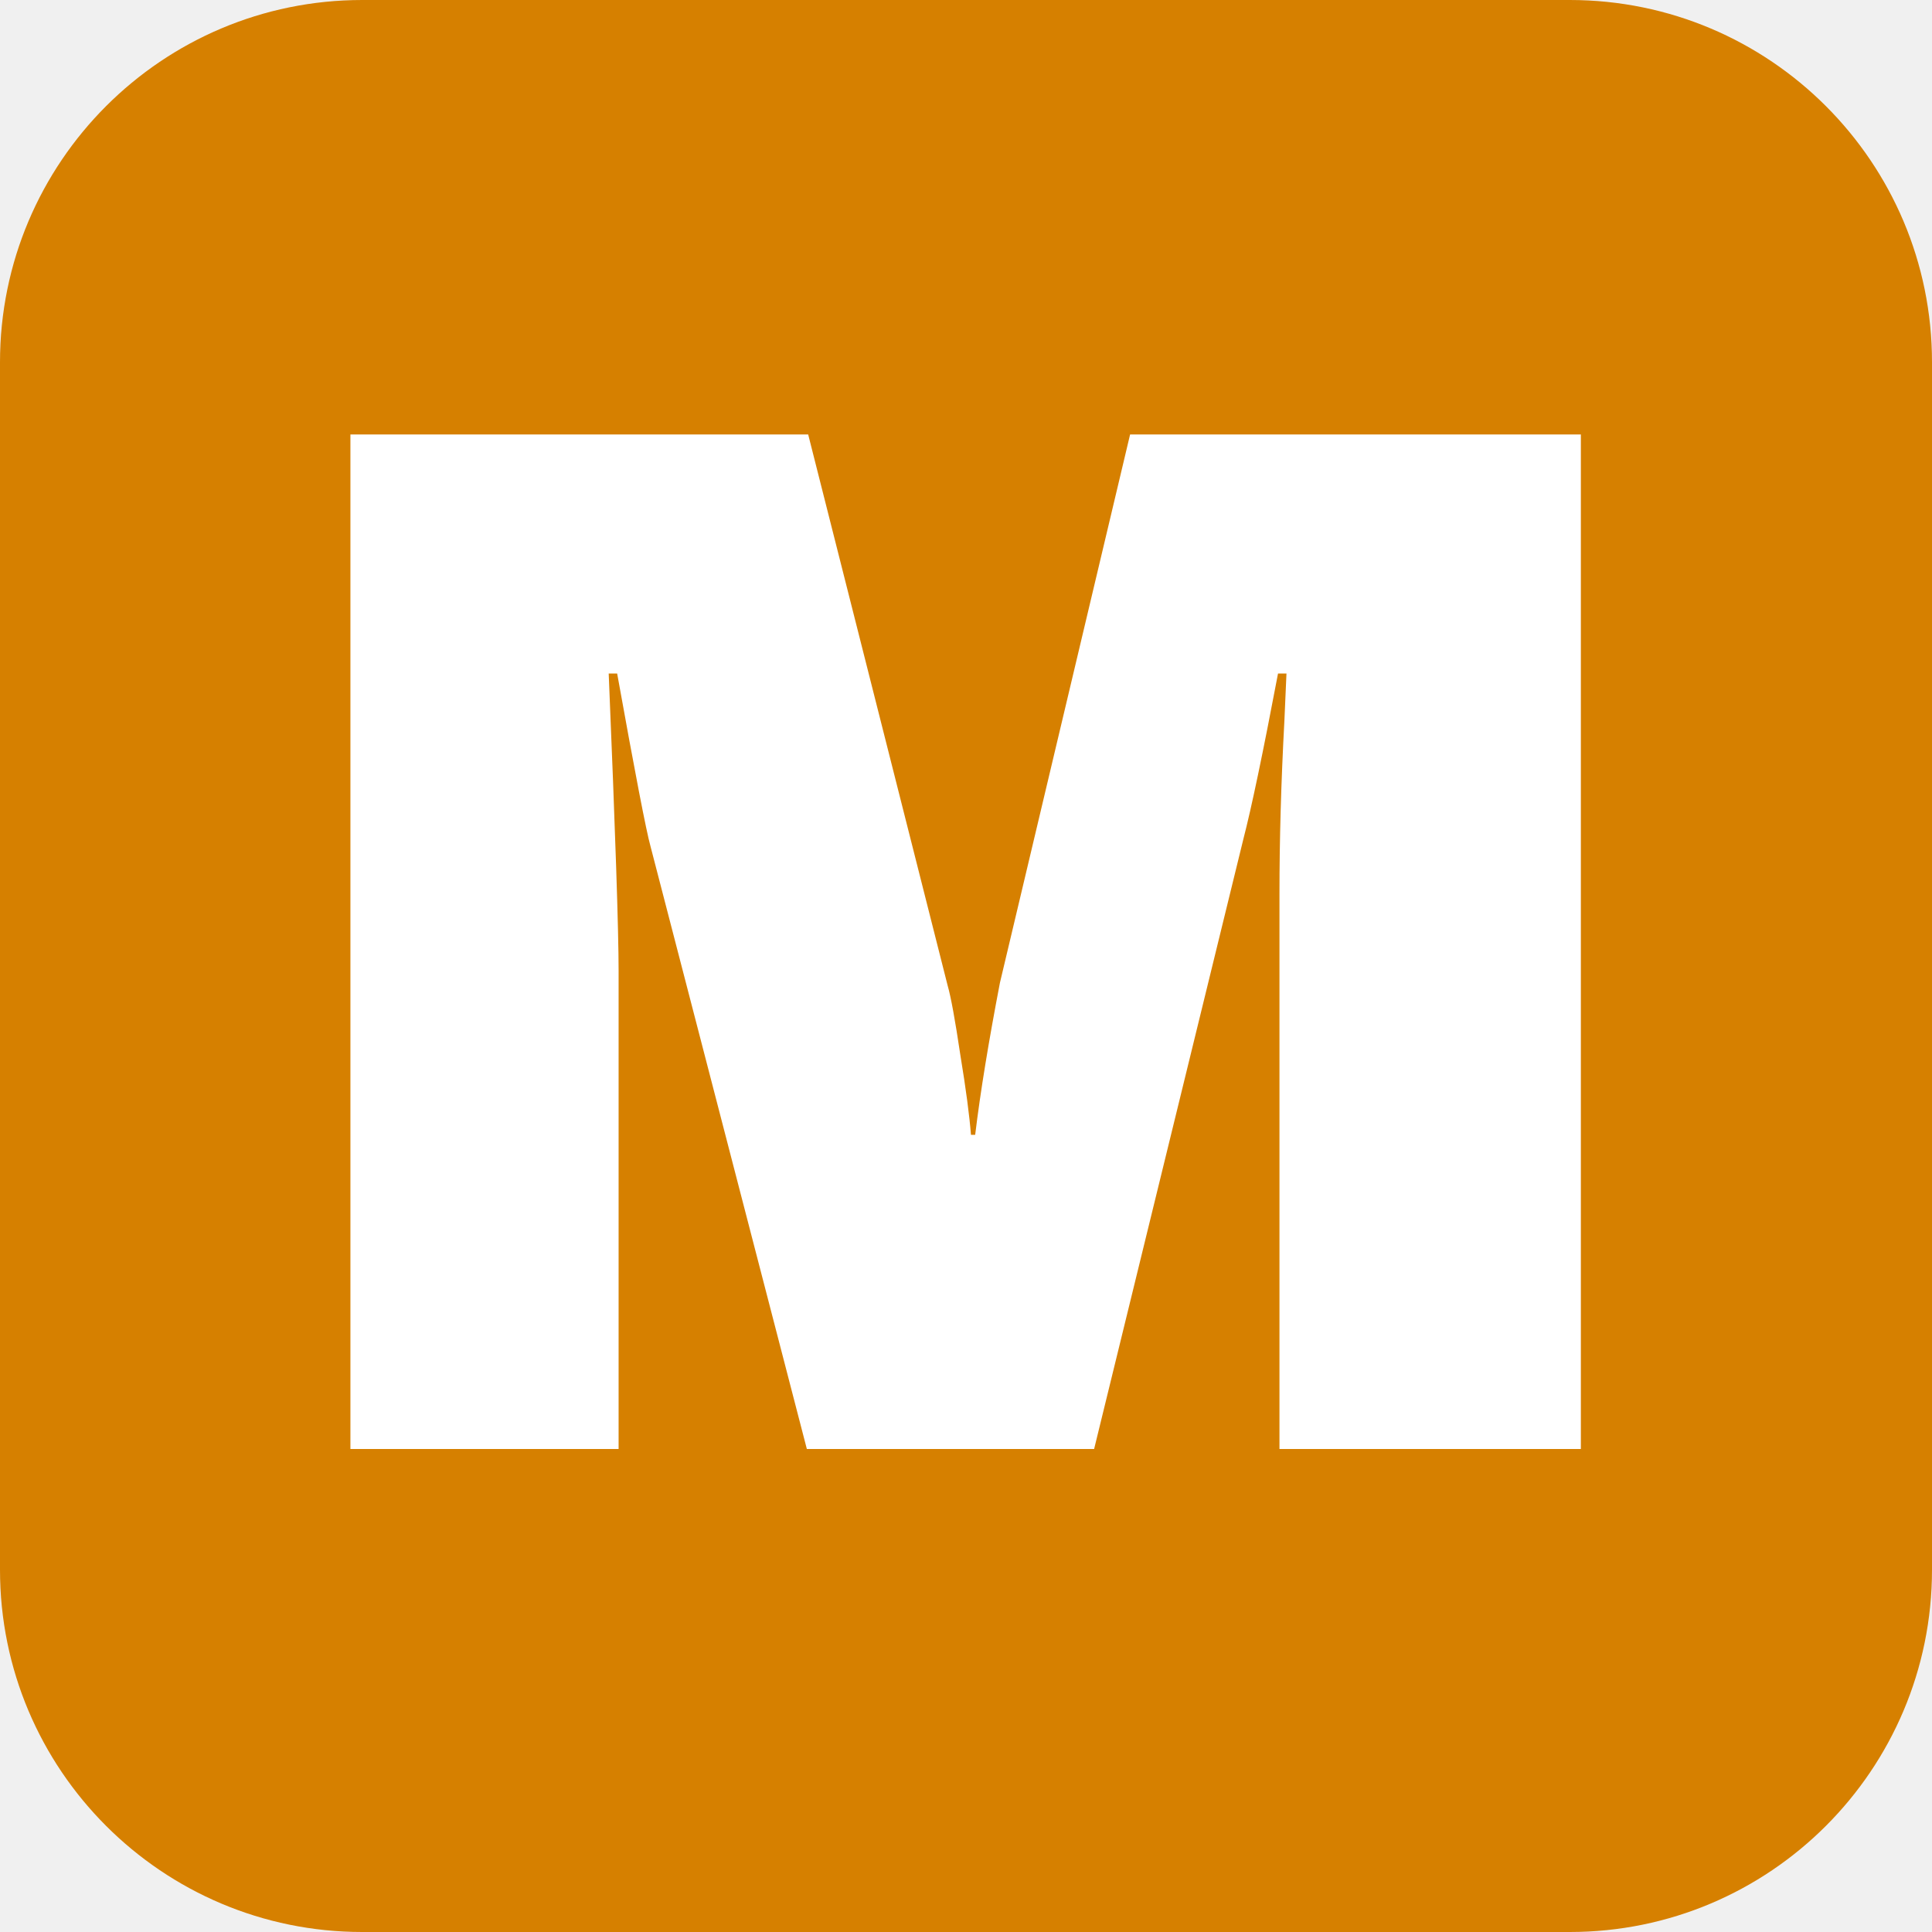
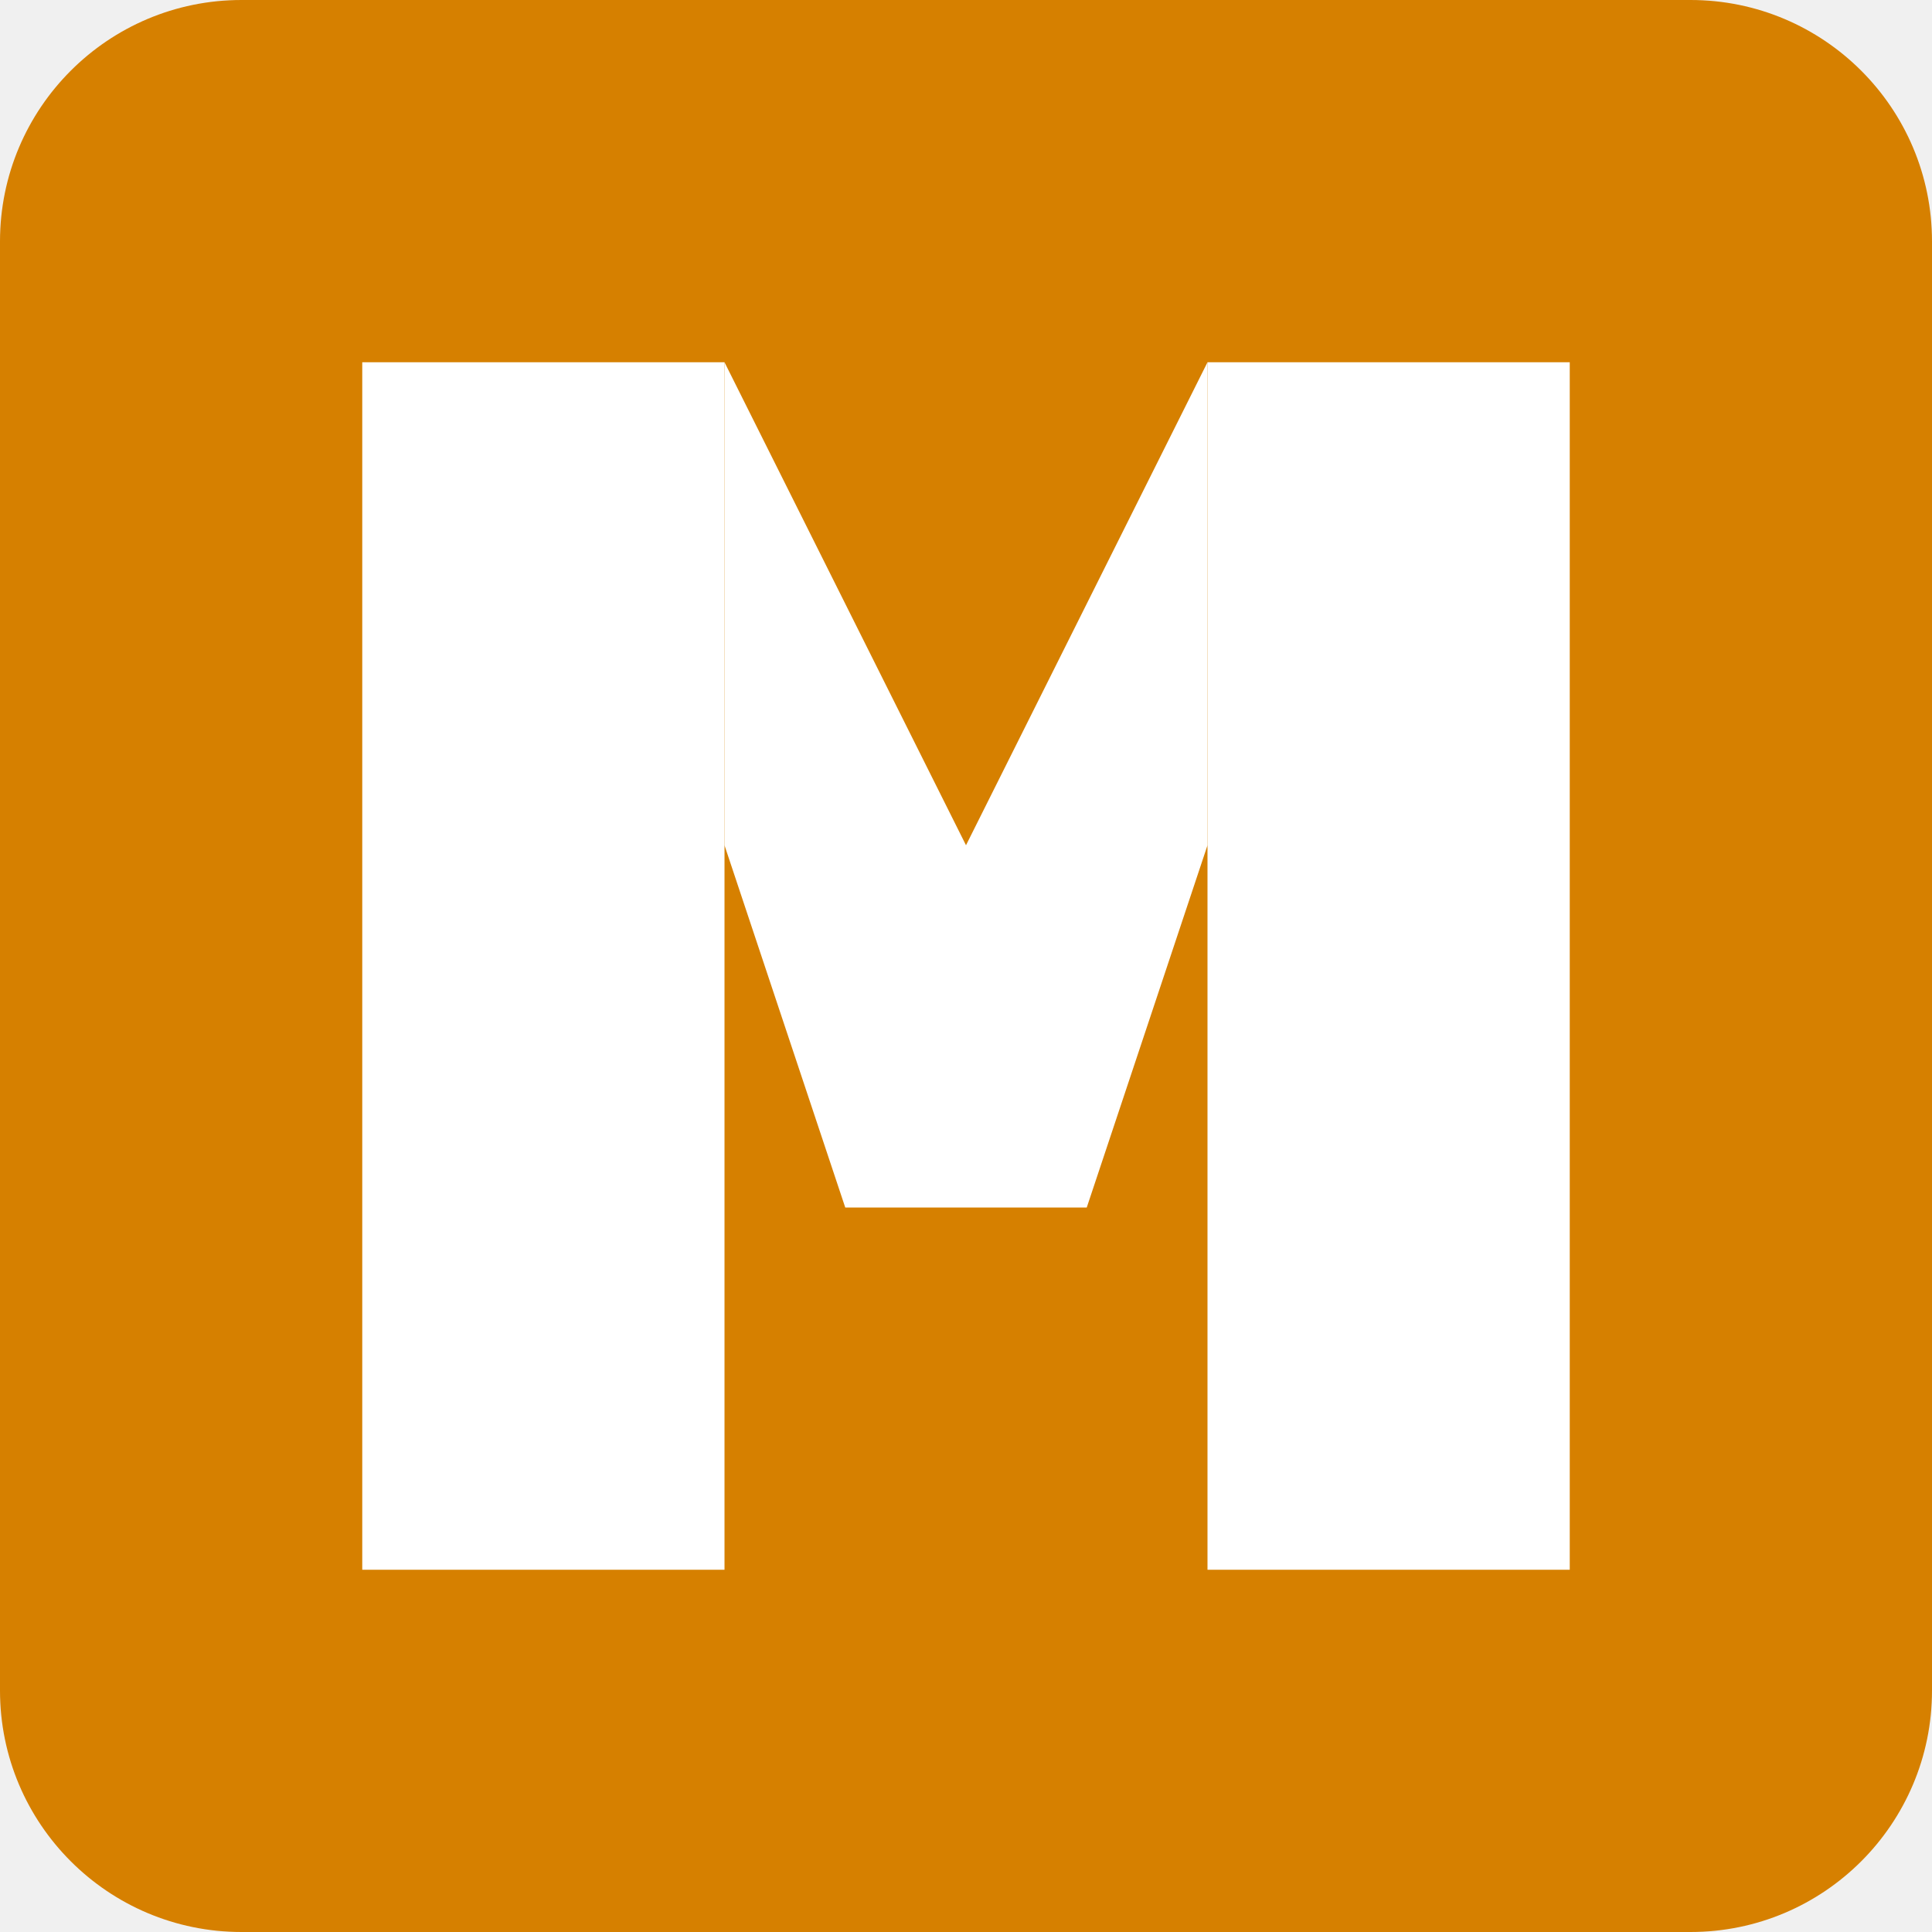
<svg xmlns="http://www.w3.org/2000/svg" width="16" height="16" viewBox="0 0 16 16" fill="none">
-   <rect width="16" height="16" rx="3" fill="#D68000" />
-   <path d="M10.596 12V7.395C10.596 6.961 10.609 6.484 10.637 5.965L10.654 5.578H10.584C10.459 6.238 10.363 6.695 10.297 6.949L9.061 12H6.682L5.387 7.008C5.352 6.883 5.26 6.406 5.111 5.578H5.041C5.096 6.891 5.123 7.711 5.123 8.039V12H2.902V3.598H6.693L7.848 8.162C7.875 8.256 7.91 8.447 7.953 8.736C8 9.021 8.029 9.242 8.041 9.398H8.076C8.119 9.043 8.188 8.623 8.281 8.139L9.359 3.598H13.092V12H10.596Z" fill="white" />
+   <rect width="16" height="16" rx="2" fill="#D68000" />
+   <rect x="3" y="3" width="3" height="10" fill="white" />
+   <rect x="10" y="3" width="3" height="10" fill="white" />
+   <path d="M8 7L6 3V7L7 10H8V7Z" fill="white" />
+   <path d="M8 7L10 3V7L9 10H8V7Z" fill="white" />
</svg>
